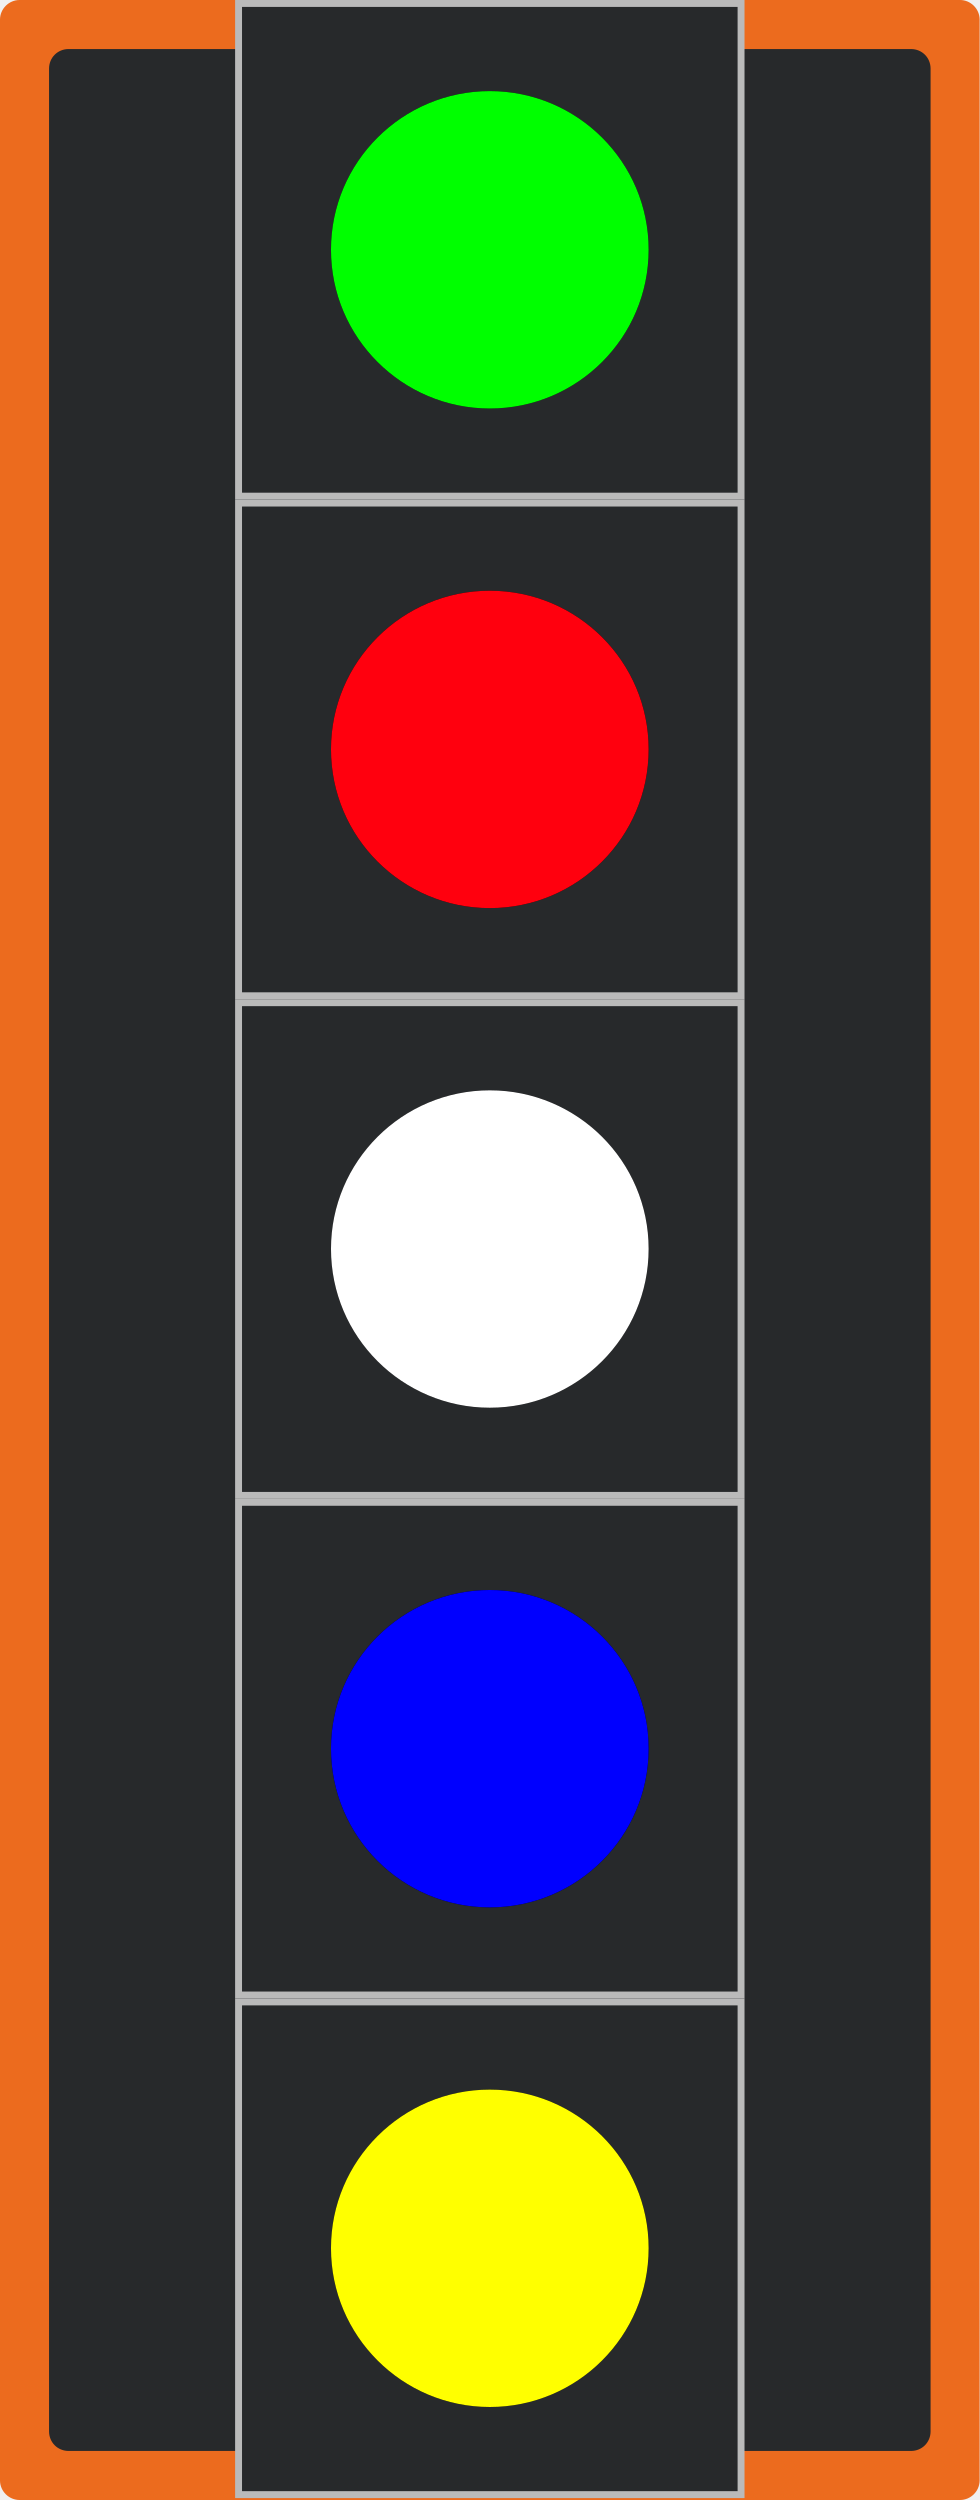
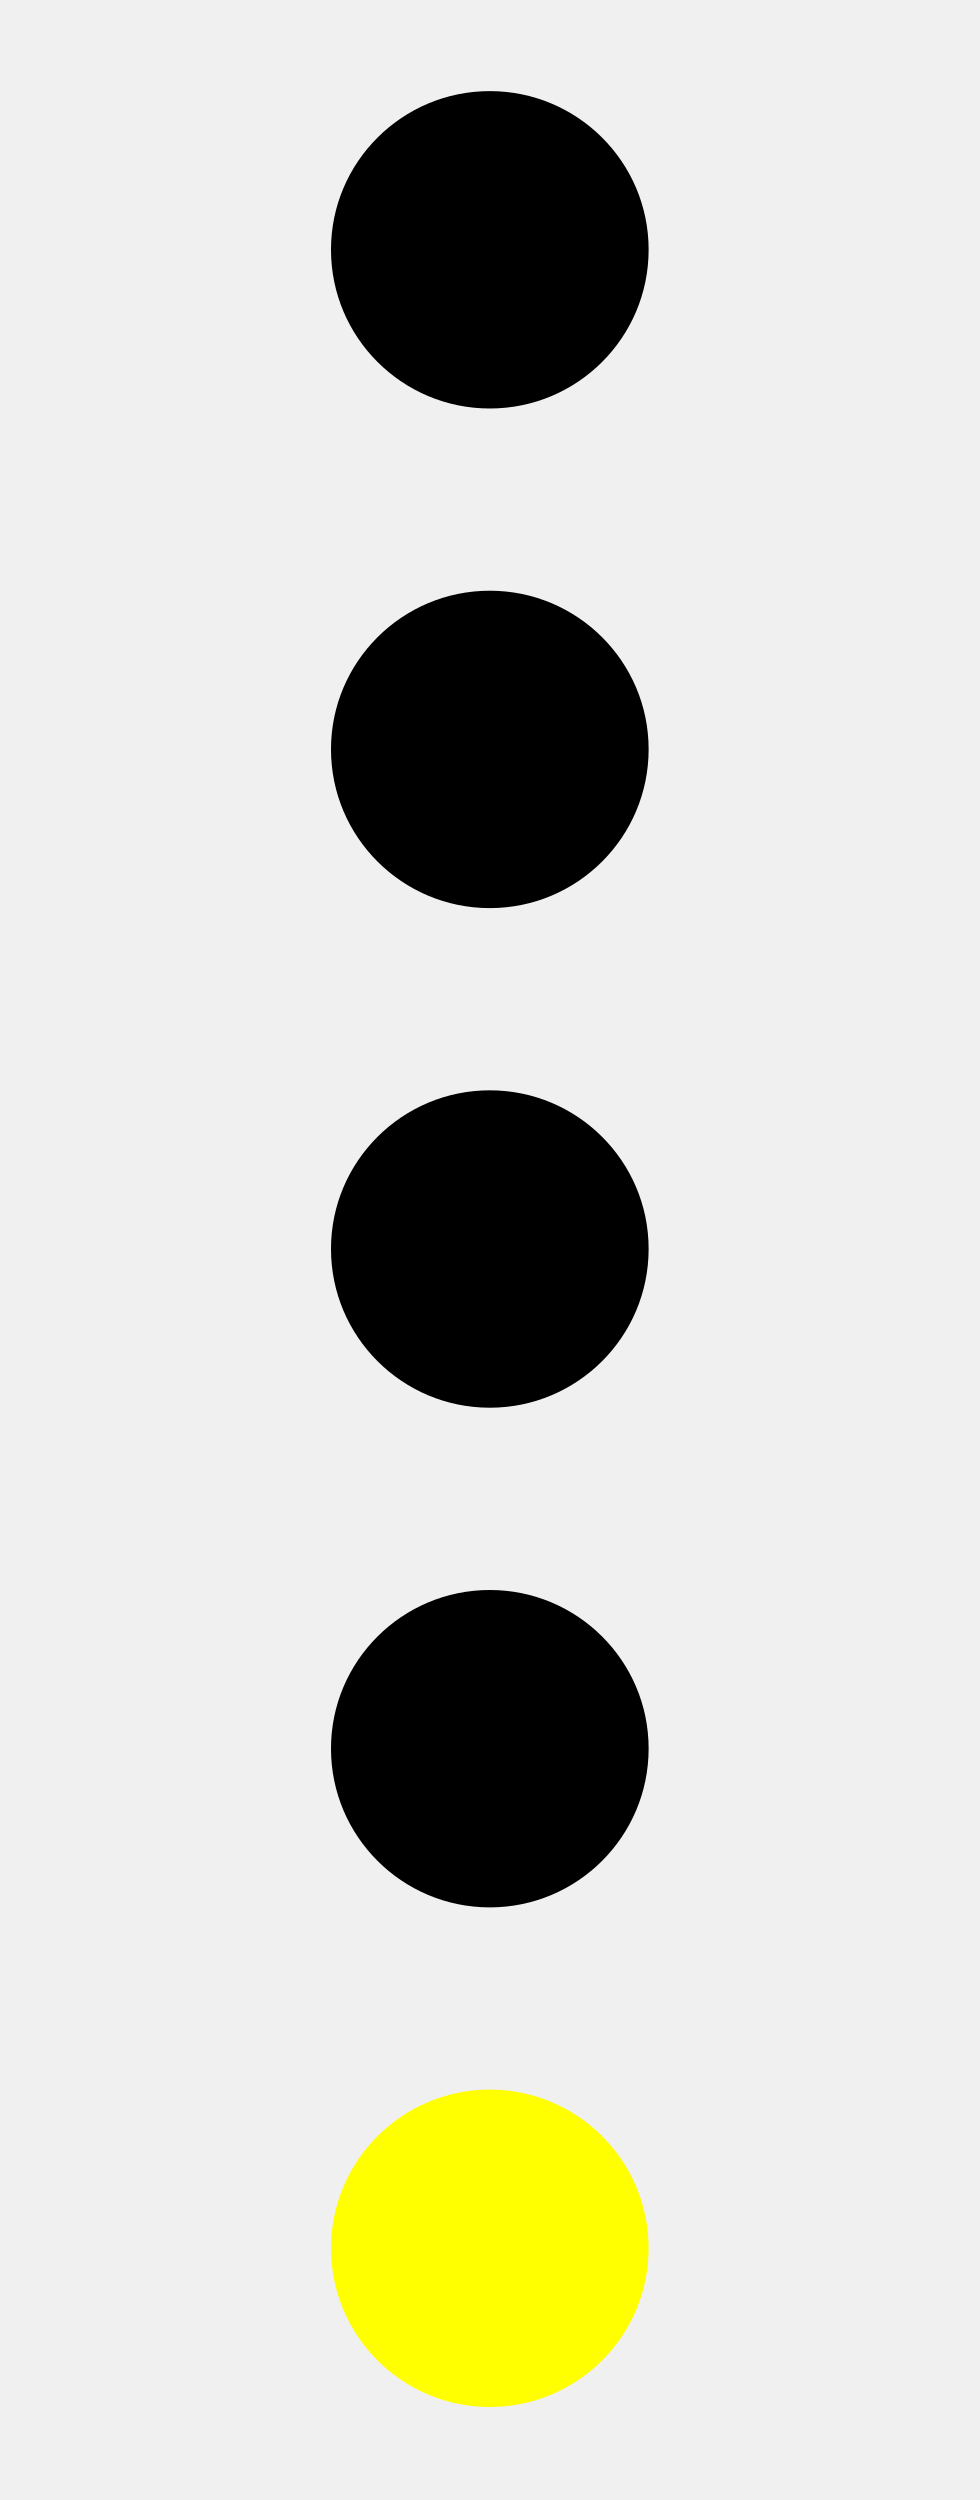
<svg xmlns="http://www.w3.org/2000/svg" width="16" height="40.832" viewBox="0 0 16 40.832" version="1.1" id="svg27">
  <defs id="defs27" />
-   <path fill-rule="nonzero" fill="rgb(100%, 100%, 100%)" fill-opacity="1" d="M 0.32 0 L 15.68 0 C 15.855 0 16 0.145 16 0.32 L 16 40.512 C 16 40.688 15.855 40.832 15.68 40.832 L 0.32 40.832 C 0.145 40.832 0 40.688 0 40.512 L 0 0.32 C 0 0.145 0.145 0 0.32 0 Z M 0.32 0 " id="path1" style="fill:#ec6b1e;fill-opacity:1" />
-   <path fill-rule="nonzero" fill="rgb(15.294%, 16.078%, 16.863%)" fill-opacity="1" d="M 1.121 0.801 L 14.879 0.801 C 15.059 0.801 15.199 0.941 15.199 1.121 L 15.199 39.711 C 15.199 39.891 15.059 40.031 14.879 40.031 L 1.121 40.031 C 0.941 40.031 0.801 39.891 0.801 39.711 L 0.801 1.121 C 0.801 0.941 0.941 0.801 1.121 0.801 Z M 1.121 0.801 " id="path2" />
-   <g id="g28-2" transform="translate(0,32.64062)">
+   <path fill-rule="nonzero" fill="rgb(100%, 100%, 100%)" fill-opacity="1" d="M 0.32,0 H 15.68 C 15.855,0 16,0.145 16,0.32 v 40.191 c 0,0.176 -0.145,0.32 -0.32,0.32 H 0.32 C 0.145,40.832 0,40.688 0,40.512 V 0.32 C 0,0.145 0.145,0 0.32,0 Z m 0,0" id="path1" style="display:none;fill:#ec6b1e;fill-opacity:1" />
+   <path fill-rule="nonzero" fill="#27292b" fill-opacity="1" d="m 1.121,0.801 h 13.758 c 0.18,0 0.32,0.141 0.32,0.32 v 38.59 c 0,0.18 -0.141,0.32 -0.32,0.32 H 1.121 c -0.18,0 -0.32,-0.141 -0.32,-0.32 V 1.121 c 0,-0.18 0.141,-0.32 0.32,-0.32 z m 0,0" id="path2" style="display:none" />
+   <g id="g28-2" transform="translate(0,32.64062)" style="display:none">
    <path fill-rule="nonzero" fill="#bababa" fill-opacity="1" d="m 3.84,0 h 8.32 V 8.16 H 3.84 Z m 0,0" id="path3-0" />
    <path fill-rule="nonzero" fill="#27292b" fill-opacity="1" d="m 3.953,0.113 h 8.094 v 7.934 h -8.094 z m 0,0" id="path4-23" style="display:inline" />
    <g id="g27-75" style="display:none">
      <path fill-rule="nonzero" fill="rgb(15.294%, 16.078%, 16.863%)" fill-opacity="1" d="m 5.07,4.078 h 5.859 V 7.008 H 5.07 Z m 0,0" id="path5-9" style="fill:#000000" />
      <path fill-rule="nonzero" fill="rgb(15.294%, 16.078%, 16.863%)" fill-opacity="1" d="m 10.93,4.078 c 0,1.617 -1.312,2.93 -2.93,2.93 -1.617,0 -2.93,-1.312 -2.93,-2.93 0,-1.613 1.312,-2.926 2.93,-2.926 1.617,0 2.93,1.312 2.93,2.926 z m 0,0" id="path6-2" style="fill:#000000" />
    </g>
  </g>
-   <g id="g28">
-     <path fill-rule="nonzero" fill="rgb(72.941%, 72.941%, 72.941%)" fill-opacity="1" d="M 3.84 0 L 12.16 0 L 12.16 8.16 L 3.84 8.16 Z M 3.84 0 " id="path3" />
+   <g id="g28" style="display:none">
+     <path fill-rule="nonzero" fill="#bababa" fill-opacity="1" d="m 3.84,0 h 8.32 V 8.16 H 3.84 Z m 0,0" id="path3" />
    <path fill-rule="nonzero" fill="#27292b" fill-opacity="1" d="m 3.953,0.113 h 8.094 v 7.934 h -8.094 z m 0,0" id="path4" style="display:inline" />
    <g id="g27" style="display:none">
      <path fill-rule="nonzero" fill="rgb(15.294%, 16.078%, 16.863%)" fill-opacity="1" d="m 5.07,4.078 h 5.859 V 7.008 H 5.07 Z m 0,0" id="path5" style="fill:#000000" />
      <path fill-rule="nonzero" fill="rgb(15.294%, 16.078%, 16.863%)" fill-opacity="1" d="m 10.93,4.078 c 0,1.617 -1.312,2.93 -2.93,2.93 -1.617,0 -2.93,-1.312 -2.93,-2.93 0,-1.613 1.312,-2.926 2.93,-2.926 1.617,0 2.93,1.312 2.93,2.926 z m 0,0" id="path6" style="fill:#000000" />
    </g>
  </g>
-   <g id="g28-6" transform="translate(0,8.160156)">
+   <g id="g28-6" transform="translate(0,8.160156)" style="display:none">
    <path fill-rule="nonzero" fill="#bababa" fill-opacity="1" d="m 3.84,0 h 8.32 V 8.16 H 3.84 Z m 0,0" id="path3-7" />
    <path fill-rule="nonzero" fill="#27292b" fill-opacity="1" d="m 3.953,0.113 h 8.094 v 7.934 h -8.094 z m 0,0" id="path4-5" style="display:inline" />
    <g id="g27-3" style="display:none">
      <path fill-rule="nonzero" fill="rgb(15.294%, 16.078%, 16.863%)" fill-opacity="1" d="m 5.07,4.078 h 5.859 V 7.008 H 5.07 Z m 0,0" id="path5-5" style="fill:#000000" />
      <path fill-rule="nonzero" fill="rgb(15.294%, 16.078%, 16.863%)" fill-opacity="1" d="m 10.93,4.078 c 0,1.617 -1.312,2.93 -2.93,2.93 -1.617,0 -2.93,-1.312 -2.93,-2.93 0,-1.613 1.312,-2.926 2.93,-2.926 1.617,0 2.93,1.312 2.93,2.926 z m 0,0" id="path6-6" style="fill:#000000" />
    </g>
  </g>
-   <g id="g28-9" transform="translate(0,16.32031)" style="display:inline">
+   <g id="g28-9" transform="translate(0,16.32031)" style="display:none">
    <path fill-rule="nonzero" fill="#bababa" fill-opacity="1" d="m 3.84,0 h 8.32 V 8.16 H 3.84 Z m 0,0" id="path3-1" />
    <path fill-rule="nonzero" fill="#27292b" fill-opacity="1" d="m 3.953,0.113 h 8.094 v 7.934 h -8.094 z m 0,0" id="path4-2" style="display:inline" />
    <g id="g27-7" style="display:none">
      <path fill-rule="nonzero" fill="rgb(15.294%, 16.078%, 16.863%)" fill-opacity="1" d="m 5.07,4.078 h 5.859 V 7.008 H 5.07 Z m 0,0" id="path5-0" style="fill:#000000" />
      <path fill-rule="nonzero" fill="rgb(15.294%, 16.078%, 16.863%)" fill-opacity="1" d="m 10.93,4.078 c 0,1.617 -1.312,2.93 -2.93,2.93 -1.617,0 -2.93,-1.312 -2.93,-2.93 0,-1.613 1.312,-2.926 2.93,-2.926 1.617,0 2.93,1.312 2.93,2.926 z m 0,0" id="path6-9" style="fill:#000000" />
    </g>
  </g>
-   <g id="g28-60" transform="translate(0,24.48047)" style="display:inline">
+   <g id="g28-60" transform="translate(0,24.48047)" style="display:none">
    <path fill-rule="nonzero" fill="#bababa" fill-opacity="1" d="m 3.84,0 h 8.32 V 8.16 H 3.84 Z m 0,0" id="path3-6" />
    <path fill-rule="nonzero" fill="#27292b" fill-opacity="1" d="m 3.953,0.113 h 8.094 v 7.934 h -8.094 z m 0,0" id="path4-26" style="display:inline" />
    <g id="g27-1" style="display:none">
      <path fill-rule="nonzero" fill="rgb(15.294%, 16.078%, 16.863%)" fill-opacity="1" d="m 5.07,4.078 h 5.859 V 7.008 H 5.07 Z m 0,0" id="path5-8" style="fill:#000000" />
      <path fill-rule="nonzero" fill="rgb(15.294%, 16.078%, 16.863%)" fill-opacity="1" d="m 10.93,4.078 c 0,1.617 -1.312,2.93 -2.93,2.93 -1.617,0 -2.93,-1.312 -2.93,-2.93 0,-1.613 1.312,-2.926 2.93,-2.926 1.617,0 2.93,1.312 2.93,2.926 z m 0,0" id="path6-7" style="fill:#000000" />
    </g>
  </g>
-   <path fill-rule="nonzero" fill="#00ff00" fill-opacity="1" d="m 10.594,36.719 c 0,1.434 -1.164,2.594 -2.594,2.594 -1.43,0 -2.594,-1.16 -2.594,-2.594 0,-1.43 1.164,-2.59 2.594,-2.59 1.43,0 2.594,1.16 2.594,2.59 z m 0,0" id="path7-8-3" style="display:inline;fill:#000000" />
+   <path fill-rule="nonzero" fill="#00ff00" fill-opacity="1" d="m 10.594,36.719 c 0,1.434 -1.164,2.594 -2.594,2.594 -1.43,0 -2.594,-1.16 -2.594,-2.594 0,-1.43 1.164,-2.59 2.594,-2.59 1.43,0 2.594,1.16 2.594,2.59 z m 0,0" id="path7-8-3" style="display:none;fill:#000000" />
  <path fill-rule="nonzero" fill="#ffff00" fill-opacity="1" d="m 10.594,36.719 c 0,1.434 -1.164,2.594 -2.594,2.594 -1.43,0 -2.594,-1.16 -2.594,-2.594 0,-1.43 1.164,-2.59 2.594,-2.59 1.43,0 2.594,1.16 2.594,2.59 z m 0,0" id="path17" style="display:inline" />
  <path fill-rule="nonzero" fill="#00ff00" fill-opacity="1" d="m 10.594,28.559 c 0,1.434 -1.164,2.594 -2.594,2.594 -1.43,0 -2.594,-1.16 -2.594,-2.594 0,-1.43 1.164,-2.59 2.594,-2.59 1.43,0 2.594,1.16 2.594,2.59 z m 0,0" id="path7-8-2" style="display:inline;fill:#000000" />
-   <path fill-rule="nonzero" fill="#0000ff" fill-opacity="1" d="m 10.594,28.559 c 0,1.434 -1.164,2.594 -2.594,2.594 -1.43,0 -2.594,-1.16 -2.594,-2.594 0,-1.43 1.164,-2.59 2.594,-2.59 1.43,0 2.594,1.16 2.594,2.59 z m 0,0" id="path22" style="display:inline" />
+   <path fill-rule="nonzero" fill="#0000ff" fill-opacity="1" d="m 10.594,28.559 c 0,1.434 -1.164,2.594 -2.594,2.594 -1.43,0 -2.594,-1.16 -2.594,-2.594 0,-1.43 1.164,-2.59 2.594,-2.59 1.43,0 2.594,1.16 2.594,2.59 z m 0,0" id="path22" style="display:none" />
  <path fill-rule="nonzero" fill="#00ff00" fill-opacity="1" d="m 10.594,20.398 c 0,1.434 -1.164,2.594 -2.594,2.594 -1.43,0 -2.594,-1.16 -2.594,-2.594 0,-1.43 1.164,-2.59 2.594,-2.59 1.43,0 2.594,1.16 2.594,2.59 z m 0,0" id="path7-8-6" style="display:inline;fill:#000000" />
-   <path fill-rule="nonzero" fill="#ffffff" fill-opacity="1" d="m 10.594,20.398 c 0,1.434 -1.164,2.594 -2.594,2.594 -1.43,0 -2.594,-1.16 -2.594,-2.594 0,-1.43 1.164,-2.59 2.594,-2.59 1.43,0 2.594,1.16 2.594,2.59 z m 0,0" id="path27" style="display:inline" />
+   <path fill-rule="nonzero" fill="#ffffff" fill-opacity="1" d="m 10.594,20.398 c 0,1.434 -1.164,2.594 -2.594,2.594 -1.43,0 -2.594,-1.16 -2.594,-2.594 0,-1.43 1.164,-2.59 2.594,-2.59 1.43,0 2.594,1.16 2.594,2.59 z m 0,0" id="path27" style="display:none" />
  <path fill-rule="nonzero" fill="#00ff00" fill-opacity="1" d="m 10.594,12.238 c 0,1.434 -1.164,2.594 -2.594,2.594 -1.43,0 -2.594,-1.16 -2.594,-2.594 0,-1.43 1.164,-2.59 2.594,-2.59 1.43,0 2.594,1.16 2.594,2.59 z m 0,0" id="path7-8-7" style="display:inline;fill:#000000" />
-   <path fill-rule="nonzero" fill="#ff000e" fill-opacity="1" d="m 10.594,12.238 c 0,1.434 -1.164,2.594 -2.594,2.594 -1.43,0 -2.594,-1.16 -2.594,-2.594 0,-1.43 1.164,-2.59 2.594,-2.59 1.43,0 2.594,1.16 2.594,2.59 z m 0,0" id="path12" style="display:inline" />
+   <path fill-rule="nonzero" fill="#ff000e" fill-opacity="1" d="m 10.594,12.238 c 0,1.434 -1.164,2.594 -2.594,2.594 -1.43,0 -2.594,-1.16 -2.594,-2.594 0,-1.43 1.164,-2.59 2.594,-2.59 1.43,0 2.594,1.16 2.594,2.59 z m 0,0" id="path12" style="display:none" />
  <path fill-rule="nonzero" fill="#00ff00" fill-opacity="1" d="M 10.594,4.078 C 10.594,5.512 9.43,6.672 8,6.672 c -1.43,0 -2.594,-1.16 -2.594,-2.594 0,-1.43 1.164,-2.59 2.594,-2.59 1.43,0 2.594,1.16 2.594,2.59 z m 0,0" id="path7-8" style="display:inline;fill:#000000" />
-   <path fill-rule="nonzero" fill="#00ff00" fill-opacity="1" d="m 10.594,4.078 c 0,1.434 -1.164,2.594 -2.594,2.594 -1.43,0 -2.594,-1.16 -2.594,-2.594 0,-1.43 1.164,-2.59 2.594,-2.59 1.43,0 2.594,1.16 2.594,2.59 z m 0,0" id="path7" style="display:inline" />
+   <path fill-rule="nonzero" fill="#00ff00" fill-opacity="1" d="m 10.594,4.078 c 0,1.434 -1.164,2.594 -2.594,2.594 -1.43,0 -2.594,-1.16 -2.594,-2.594 0,-1.43 1.164,-2.59 2.594,-2.59 1.43,0 2.594,1.16 2.594,2.59 z m 0,0" id="path7" style="display:none" />
</svg>
